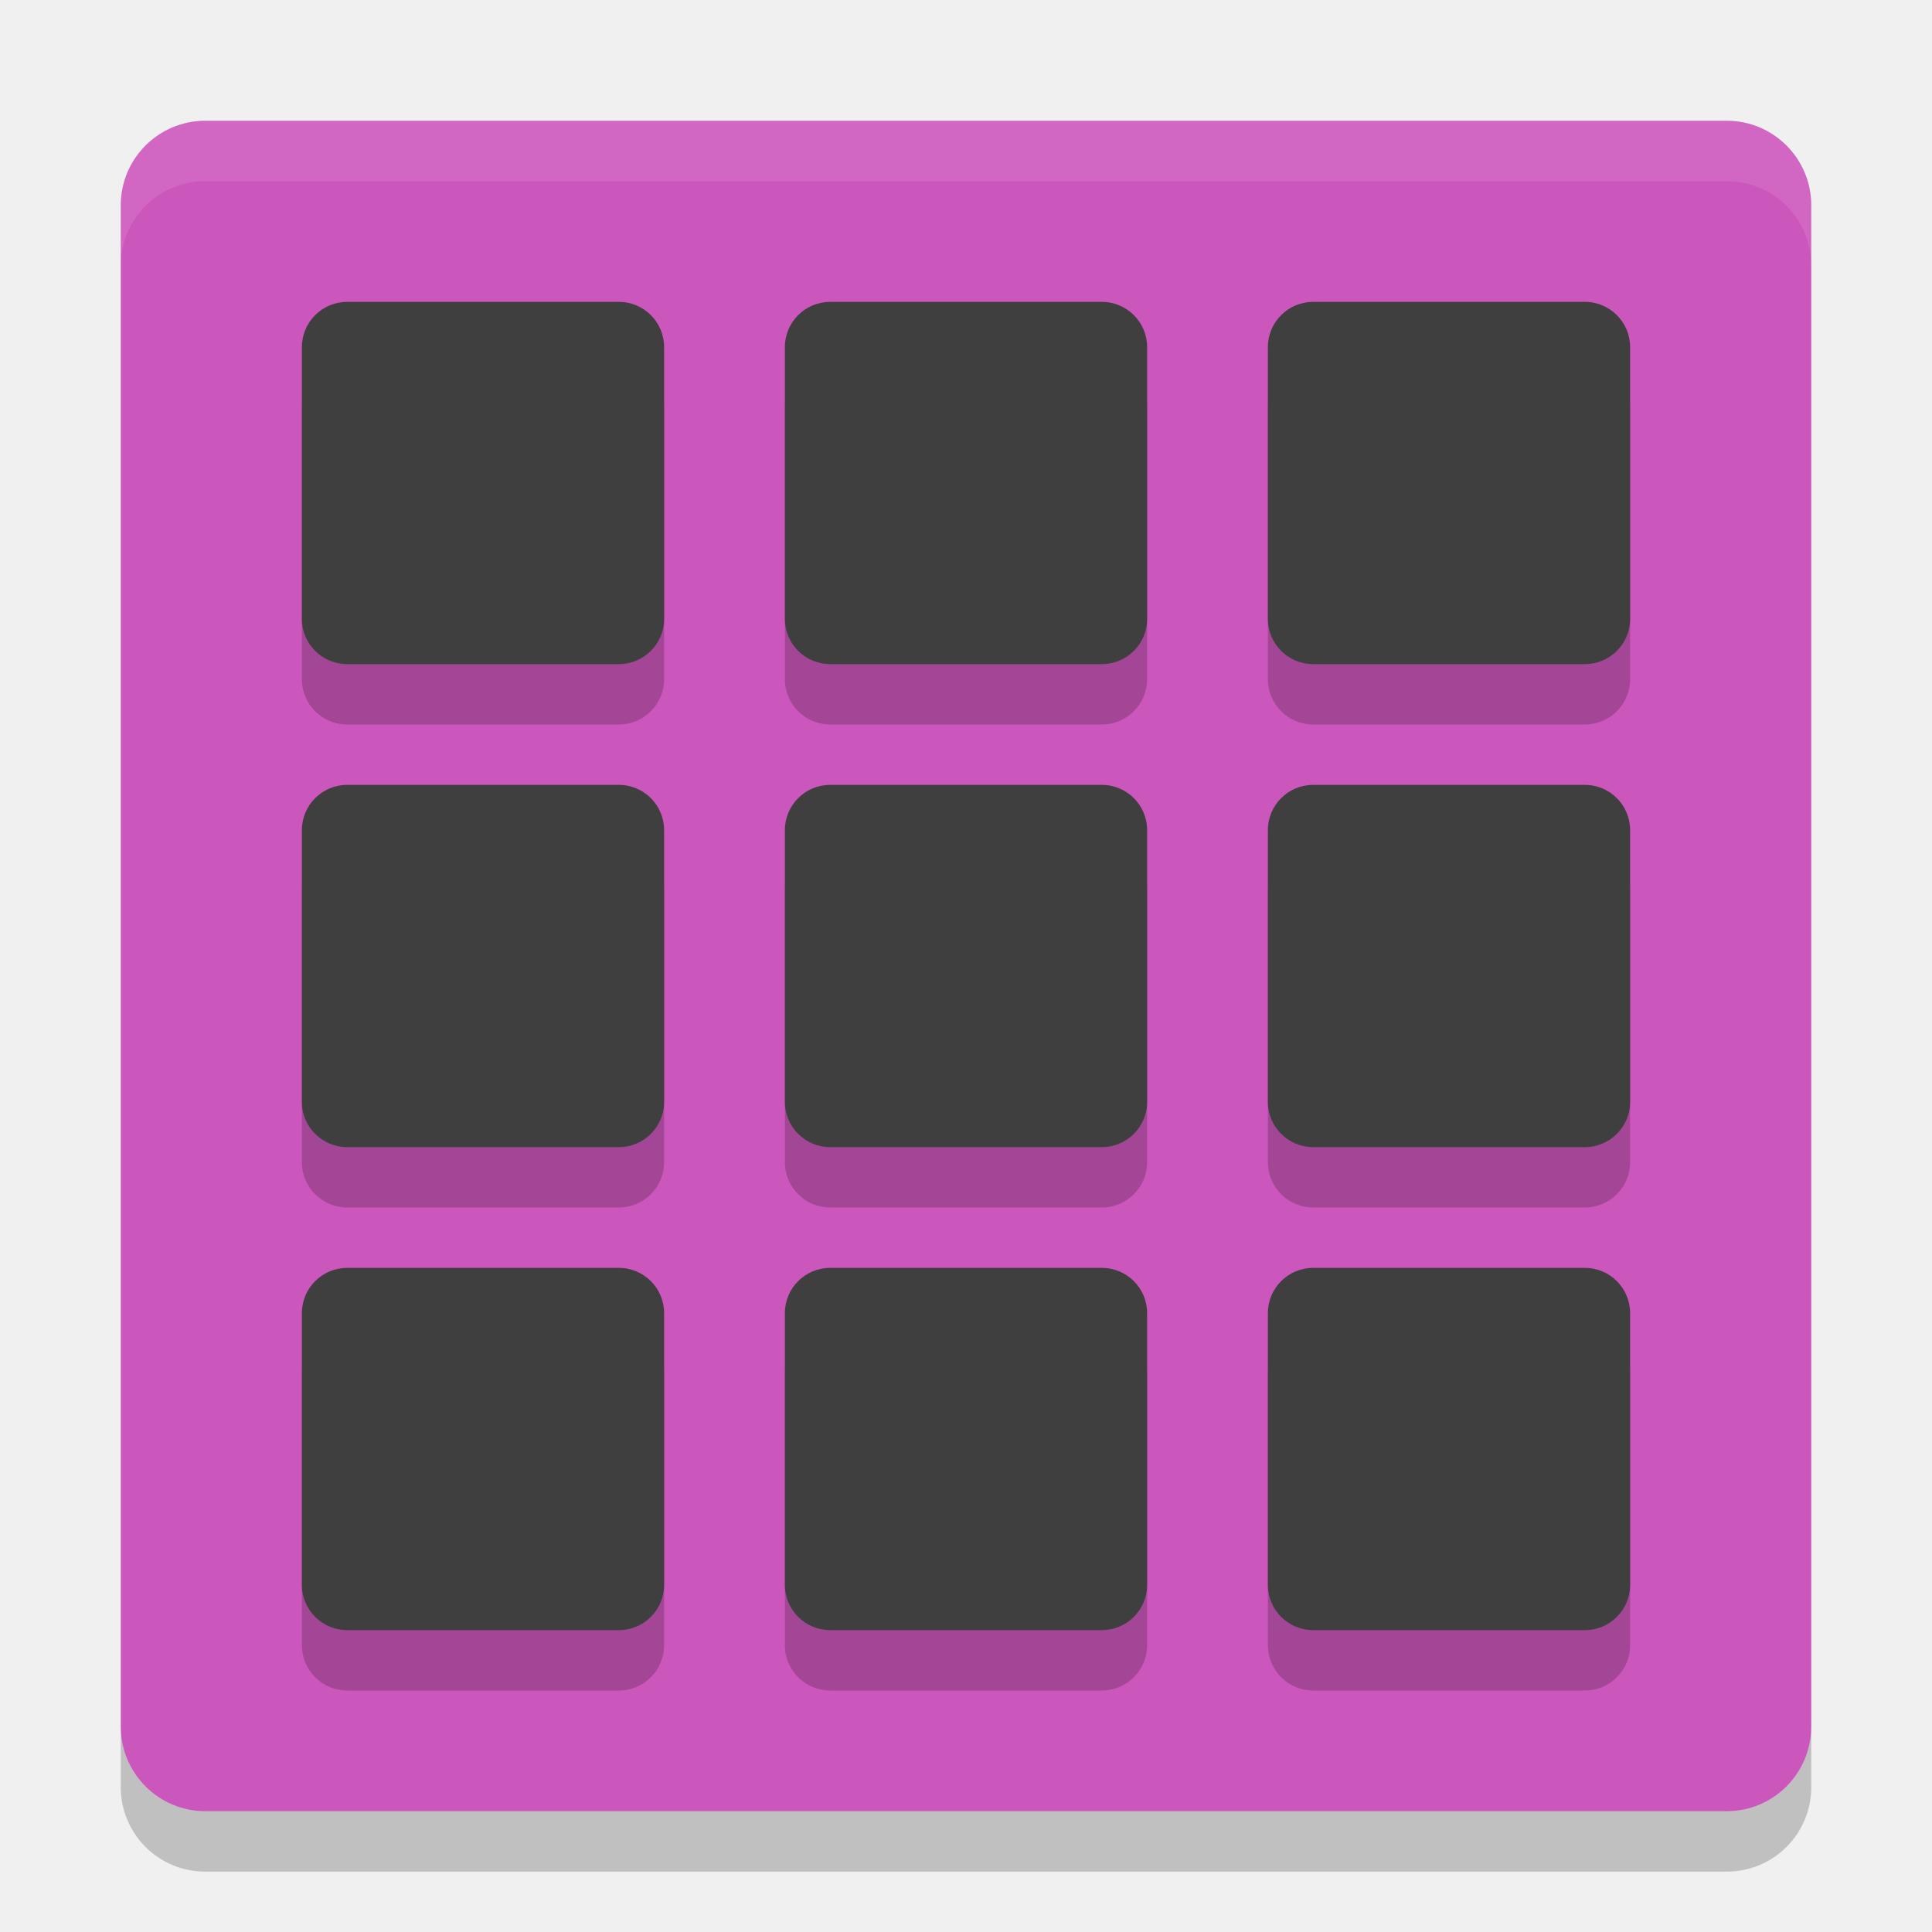
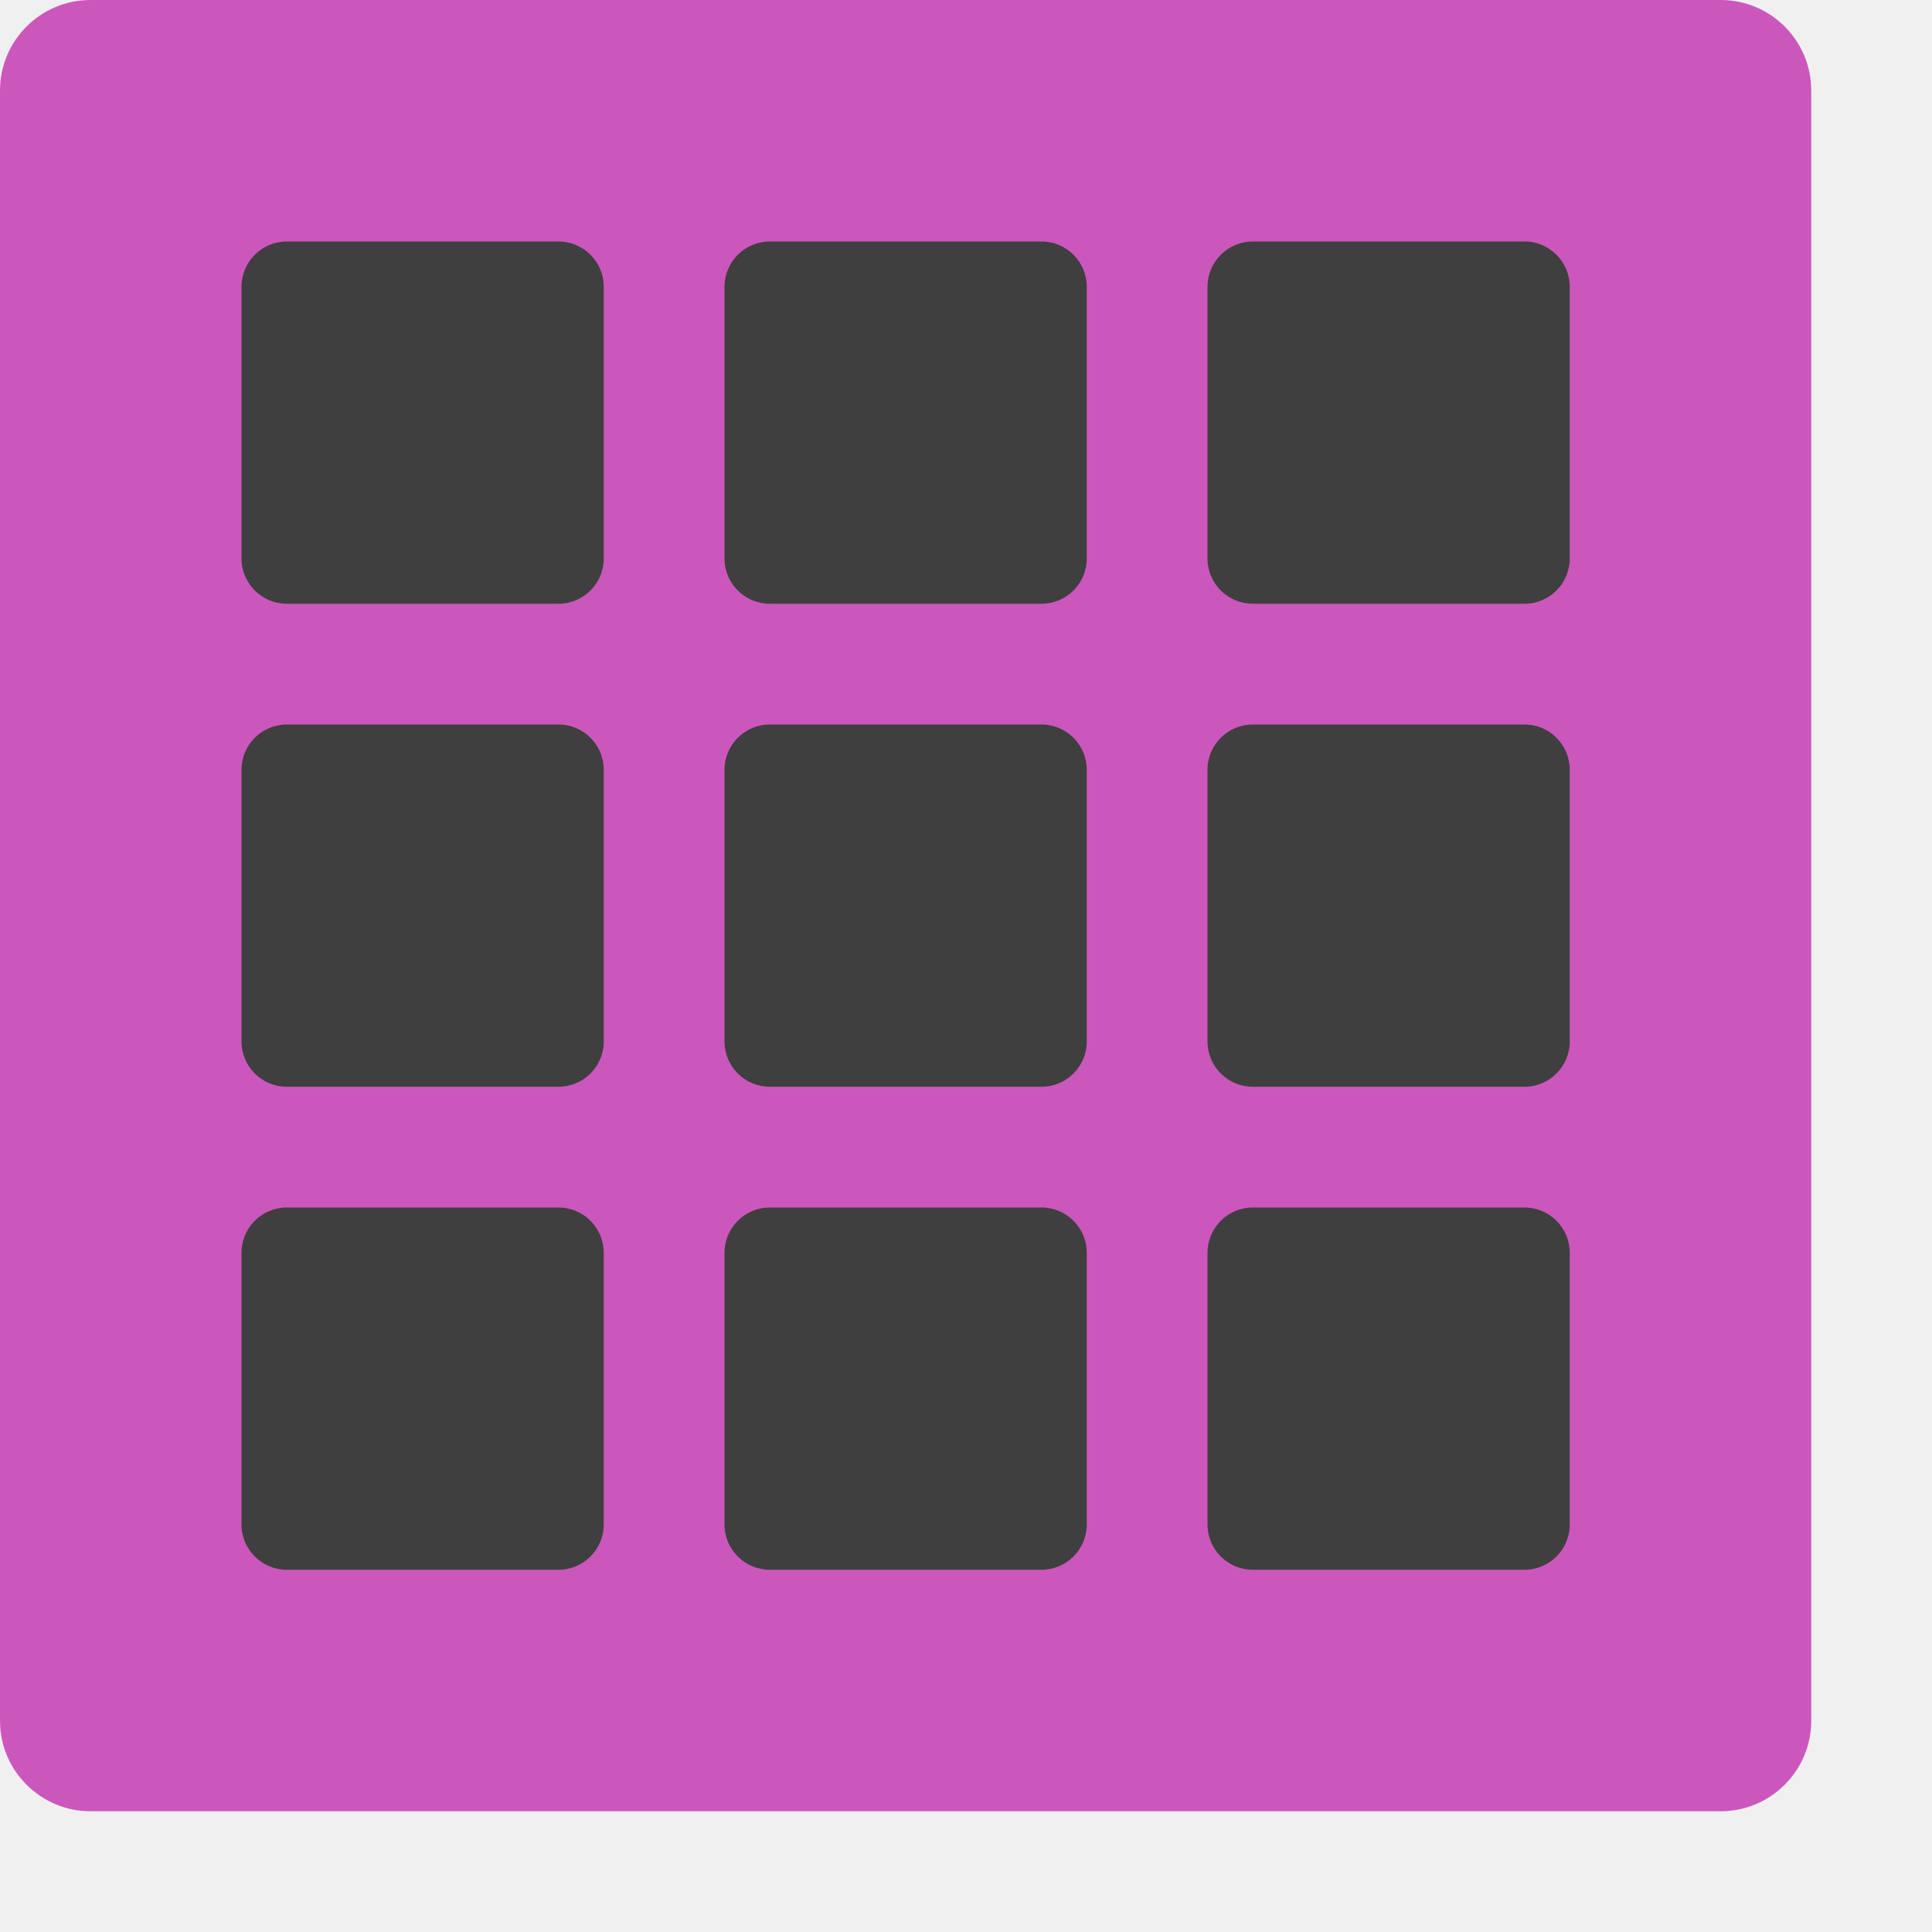
- <svg xmlns="http://www.w3.org/2000/svg" width="32" height="32" version="1" id="svg2">
+ <svg xmlns="http://www.w3.org/2000/svg" width="16" height="16" version="1" id="svg2">
  <defs id="defs52" />
-   <rect width="28" height="28" x="-30" y="-30" rx="1.4" ry="1.4" transform="matrix(0,-1,-1,0,0,0)" id="rect4" style="fill:#cc57bc;fill-opacity:1" />
-   <path style="opacity:0.1;fill:#ffffff" d="M 3.4,2 C 2.625,2 2,2.625 2,3.4 l 0,1 C 2,3.625 2.625,3 3.4,3 l 25.2,0 c 0.775,0 1.4,0.625 1.4,1.4 l 0,-1 C 30,2.625 29.375,2 28.6,2 l -25.2,0 z" id="path6" />
-   <path style="opacity:0.2" d="m 2,28.6 0,1 C 2,30.375 2.625,31 3.4,31 l 25.2,0 c 0.775,0 1.4,-0.625 1.4,-1.4 l 0,-1 c 0,0.775 -0.625,1.4 -1.4,1.4 l -25.2,0 c -0.775,0 -1.4,-0.625 -1.4,-1.4 z" id="path8" />
-   <g style="opacity:0.2" id="g10">
-     <rect width="6" height="6" x="5" y="6" rx="0.75" ry="0.75" id="rect12" />
-     <rect width="6" height="6" x="13" y="6" rx="0.75" ry="0.75" id="rect14" />
-     <rect width="6" height="6" x="5" y="14" rx="0.75" ry="0.75" id="rect16" />
-     <rect width="6" height="6" x="13" y="14" rx="0.75" ry="0.75" id="rect18" />
-     <rect width="6" height="6" x="5" y="22" rx="0.75" ry="0.75" id="rect20" />
-     <rect width="6" height="6" x="13" y="22" rx="0.75" ry="0.75" id="rect22" />
-     <rect width="6" height="6" x="21" y="6" rx="0.75" ry="0.75" id="rect24" />
-     <rect width="6" height="6" x="21" y="14" rx="0.75" ry="0.75" id="rect26" />
-     <rect width="6" height="6" x="21" y="22" rx="0.75" ry="0.75" id="rect28" />
-   </g>
-   <g id="g30" style="fill:#3f3f3f;fill-opacity:1">
-     <rect style="fill:#3f3f3f;fill-opacity:1" width="6" height="6" x="5" y="5" rx="0.75" ry="0.75" id="rect32" />
-     <rect style="fill:#3f3f3f;fill-opacity:1" width="6" height="6" x="13" y="5" rx="0.75" ry="0.75" id="rect34" />
-     <rect style="fill:#3f3f3f;fill-opacity:1" width="6" height="6" x="5" y="13" rx="0.75" ry="0.75" id="rect36" />
-     <rect style="fill:#3f3f3f;fill-opacity:1" width="6" height="6" x="13" y="13" rx="0.75" ry="0.75" id="rect38" />
-     <rect style="fill:#3f3f3f;fill-opacity:1" width="6" height="6" x="5" y="21" rx="0.75" ry="0.75" id="rect40" />
-     <rect style="fill:#3f3f3f;fill-opacity:1" width="6" height="6" x="13" y="21" rx="0.75" ry="0.75" id="rect42" />
-     <rect style="fill:#3f3f3f;fill-opacity:1" width="6" height="6" x="21" y="5" rx="0.75" ry="0.75" id="rect44" />
-     <rect style="fill:#3f3f3f;fill-opacity:1" width="6" height="6" x="21" y="13" rx="0.75" ry="0.75" id="rect46" />
-     <rect style="fill:#3f3f3f;fill-opacity:1" width="6" height="6" x="21" y="21" rx="0.75" ry="0.75" id="rect48" />
-   </g>
+   <rect width="15" height="15" x="-15" y="-15" rx="0.75" ry="0.75" transform="matrix(0,-1,-1,0,0,0)" id="rect4" style="fill:#cc57bc;fill-opacity:1" />
+   <rect id="rect32" ry="0.375" rx="0.375" y="2" x="2" height="3" width="3" style="fill:#3f3f3f;fill-opacity:1" />
+   <rect style="fill:#3f3f3f;fill-opacity:1" width="3" height="3" x="6" y="2" rx="0.375" ry="0.375" id="rect4190" />
+   <rect id="rect4192" ry="0.375" rx="0.375" y="2" x="10" height="3" width="3" style="fill:#3f3f3f;fill-opacity:1" />
+   <rect style="fill:#3f3f3f;fill-opacity:1" width="3" height="3" x="2" y="6" rx="0.375" ry="0.375" id="rect4194" />
+   <rect id="rect4196" ry="0.375" rx="0.375" y="6" x="6" height="3" width="3" style="fill:#3f3f3f;fill-opacity:1" />
+   <rect style="fill:#3f3f3f;fill-opacity:1" width="3" height="3" x="10" y="6" rx="0.375" ry="0.375" id="rect4198" />
+   <rect id="rect4200" ry="0.375" rx="0.375" y="10" x="2" height="3" width="3" style="fill:#3f3f3f;fill-opacity:1" />
+   <rect style="fill:#3f3f3f;fill-opacity:1" width="3" height="3" x="6" y="10" rx="0.375" ry="0.375" id="rect4202" />
+   <rect id="rect4204" ry="0.375" rx="0.375" y="10" x="10" height="3" width="3" style="fill:#3f3f3f;fill-opacity:1" />
</svg>
